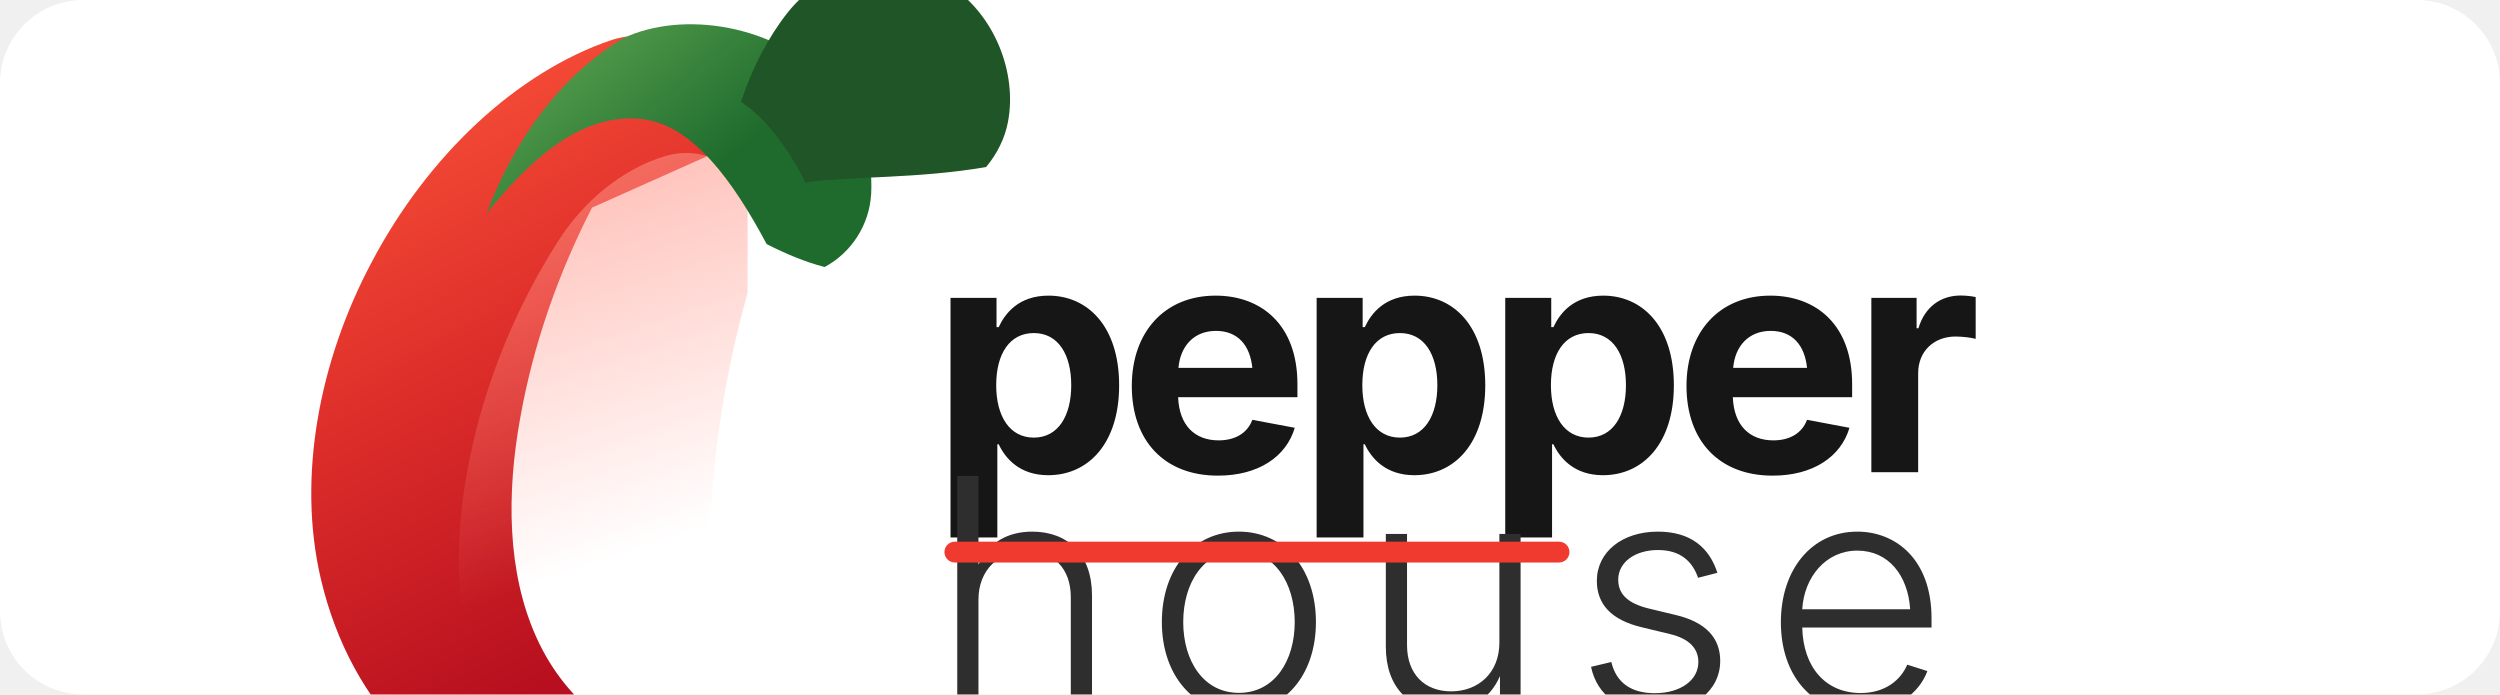
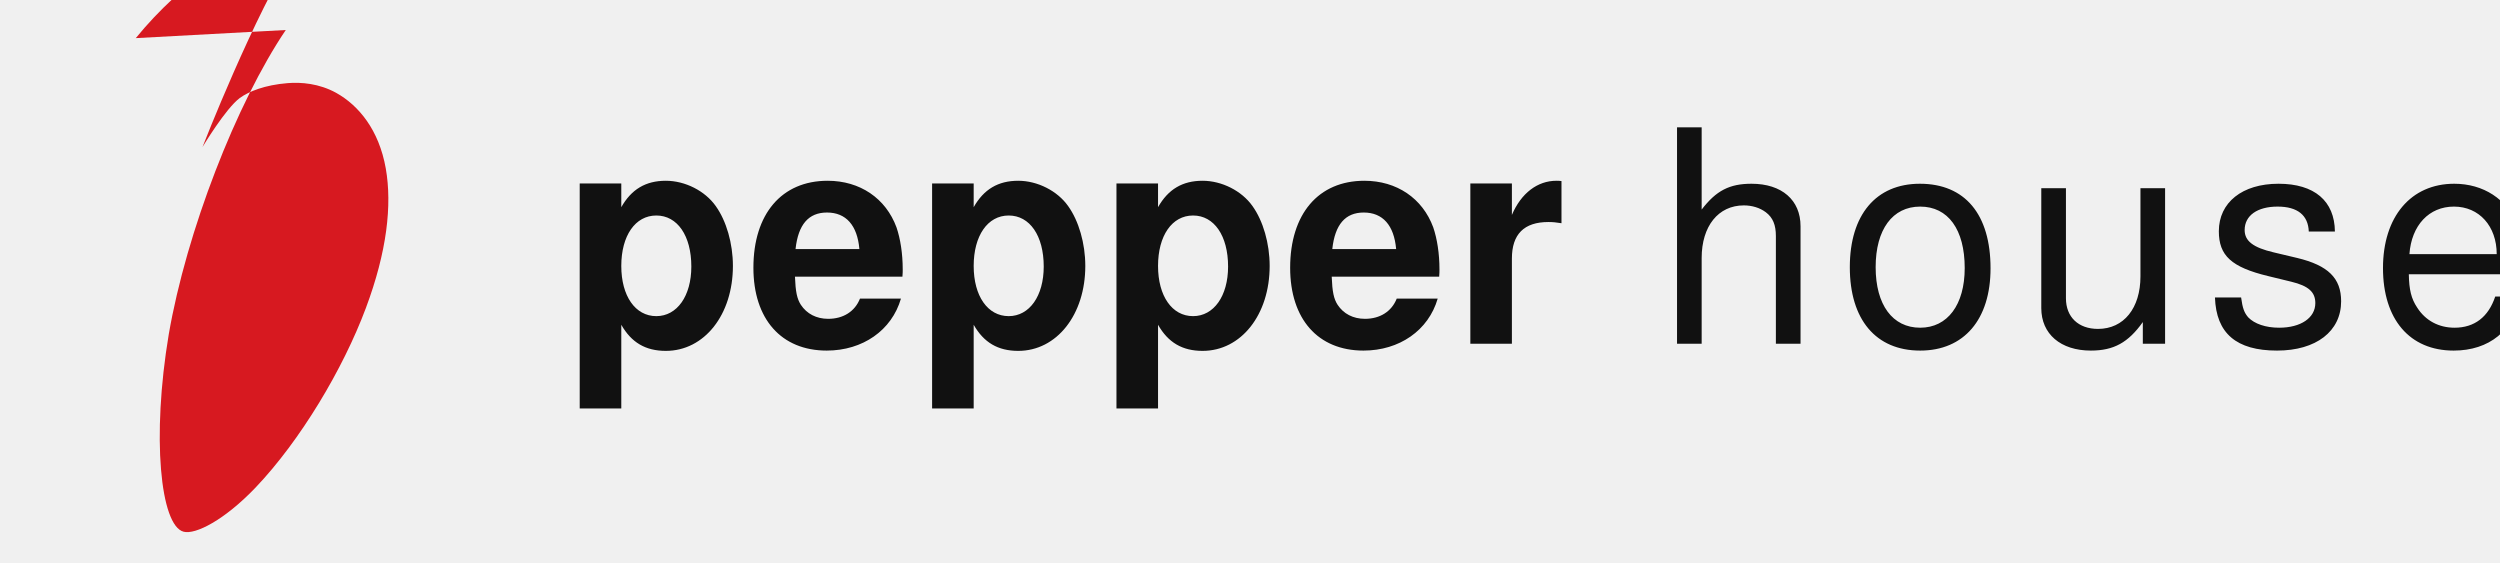
- <svg xmlns="http://www.w3.org/2000/svg" width="720" height="200" viewBox="0 0 720 200" fill="none">
-   <defs>
-     <linearGradient id="pepperSkin" x1="36" y1="12" x2="128" y2="188" gradientUnits="userSpaceOnUse">
-       <stop offset="0" stop-color="#FF5A3C" />
-       <stop offset="0.5" stop-color="#E0302B" />
-       <stop offset="1" stop-color="#B70F1F" />
-     </linearGradient>
-     <linearGradient id="pepperHighlight" x1="48" y1="24" x2="96" y2="168" gradientUnits="userSpaceOnUse">
-       <stop offset="0" stop-color="#FF9285" stop-opacity="0.8" />
-       <stop offset="1" stop-color="#FF9285" stop-opacity="0" />
-     </linearGradient>
-     <linearGradient id="pepperStem" x1="100" y1="24" x2="140" y2="72" gradientUnits="userSpaceOnUse">
-       <stop offset="0" stop-color="#5BA350" />
-       <stop offset="1" stop-color="#1E6B2D" />
-     </linearGradient>
-     <clipPath id="logoClip">
-       <rect x="0" y="0" width="720" height="200" rx="24" />
-     </clipPath>
-   </defs>
-   <g clip-path="url(#logoClip)">
-     <rect width="720" height="200" fill="white" />
-     <g transform="translate(24 12)">
-       <path d="M146.5 47.8c-9.6 18.7-16.9 39.2-20.7 60.7-3.9 21.6-3.8 44.3 4.7 63.1 8.6 19.1 25.7 32 47.3 34.7 19.4 2.3 39.9-3.6 55.9-14.2-25.6 26.1-61.8 38.4-94.9 32.3-35.4-6.4-61.7-32.5-70.4-69.7-6.9-29.4-.4-63 14.7-91.3 16.1-30.5 41.6-54.6 69.1-63.9 8.5-2.8 23.1-1.2 26.1 6.9 3.9 10.5 11 13.8 15.2 20.4z" fill="url(#pepperSkin)" />
-       <path d="M191.3 72.4c-7.9 27.9-12.2 60-10.5 88.6 1.3 21.4 7.1 38.9 18.9 51.9-11.5 5.1-24.5 7.3-37.3 5.7-21.6-2.7-38.7-15.6-47.3-34.7-4-8.9-6.2-18.6-6.8-28.4-.6-11.4.5-23.3 2.9-35.1 4.4-22.1 13.4-43.9 25.5-62.9 7.4-11.6 18.3-20.6 30.4-24.4 11.6-3.7 23.7 2.8 24.2 14.7z" fill="url(#pepperHighlight)" />
-       <path d="M196.8 58.3c-9.8-18.4-21.2-33.9-35.2-35.9-17.8-2.6-33.4 12-45.5 27.1 8-21.2 21.2-39.6 39.4-50.5C172.4-9 199.5-5.3 215.9 12.4c7.7 8.2 11.6 20.3 11 31.4-.5 8.9-5.6 16.9-13.4 21.1-5.5-1.4-11.2-3.8-16.7-6.6z" fill="url(#pepperStem)" />
-       <path d="M208.3 41.2c-5.1-10.2-11.2-18.7-18.9-23.9 3.3-9.8 7.8-18.5 13.3-25.5 11.7-15 32.5-17.7 47.8-7.3 11.8 8.1 18.5 24.3 15.8 38.6-.9 4.8-3.2 9.3-6.3 13-19.6 3.4-38.5 2.6-51.7 4.4z" fill="#1F5527" />
-     </g>
-     <g transform="translate(268 54)">
-       <text x="0" y="82" font-family="'Poppins', 'Inter', 'Helvetica Neue', Arial, sans-serif" font-size="92" font-weight="700" letter-spacing="-0.04em" fill="#161616">
-         pepper
-       </text>
-       <text x="0" y="150" font-family="'Poppins', 'Inter', 'Helvetica Neue', Arial, sans-serif" font-size="92" font-weight="300" letter-spacing="0.08em" fill="#2E2E2E">
-         house
-       </text>
-       <rect x="4" y="102" width="180" height="6" rx="3" fill="#F13A2F" />
-     </g>
-   </g>
+ <svg xmlns="http://www.w3.org/2000/svg" width="1600" height="360" viewBox="0 0 1600 360" role="img" aria-labelledby="title">
+   <rect width="1600" height="360" fill="none" />
+   <path d="M182.9 19.2C151.3 66 119.3 148.4 108 214c-11 65.6-5.4 122.4 9.5 126.3 7.6 2 26.2-7.5 46-28.2 28.7-30.1 56.1-76 70.6-114.8 13.6-36.3 16.9-66.1 12.8-89.5-4.4-24.8-17.4-40.4-31.8-48.4-10.9-6-22.4-6.9-31-6.2-14.7 1.2-24.8 5.3-30.6 9.5-9.1 6.7-23.9 31.4-23.9 31.4s33.3-85.6 60-126.5c4.6-7.1-1.8-11.7-14.7-8.6-20.2 4.8-58 28.6-88 65.4z" fill="#D71920" />
+   <text x="360" y="220" fill="#111" font-family="'Helvetica Neue', Helvetica, Arial, sans-serif" font-size="190" font-weight="700" letter-spacing="0.01em">
+     pepper
+   </text>
+   <text x="1060" y="220" fill="#111" font-family="'Helvetica Neue', Helvetica, Arial, sans-serif" font-size="190" font-weight="300" letter-spacing="0.06em">
+     house
+   </text>
</svg>
